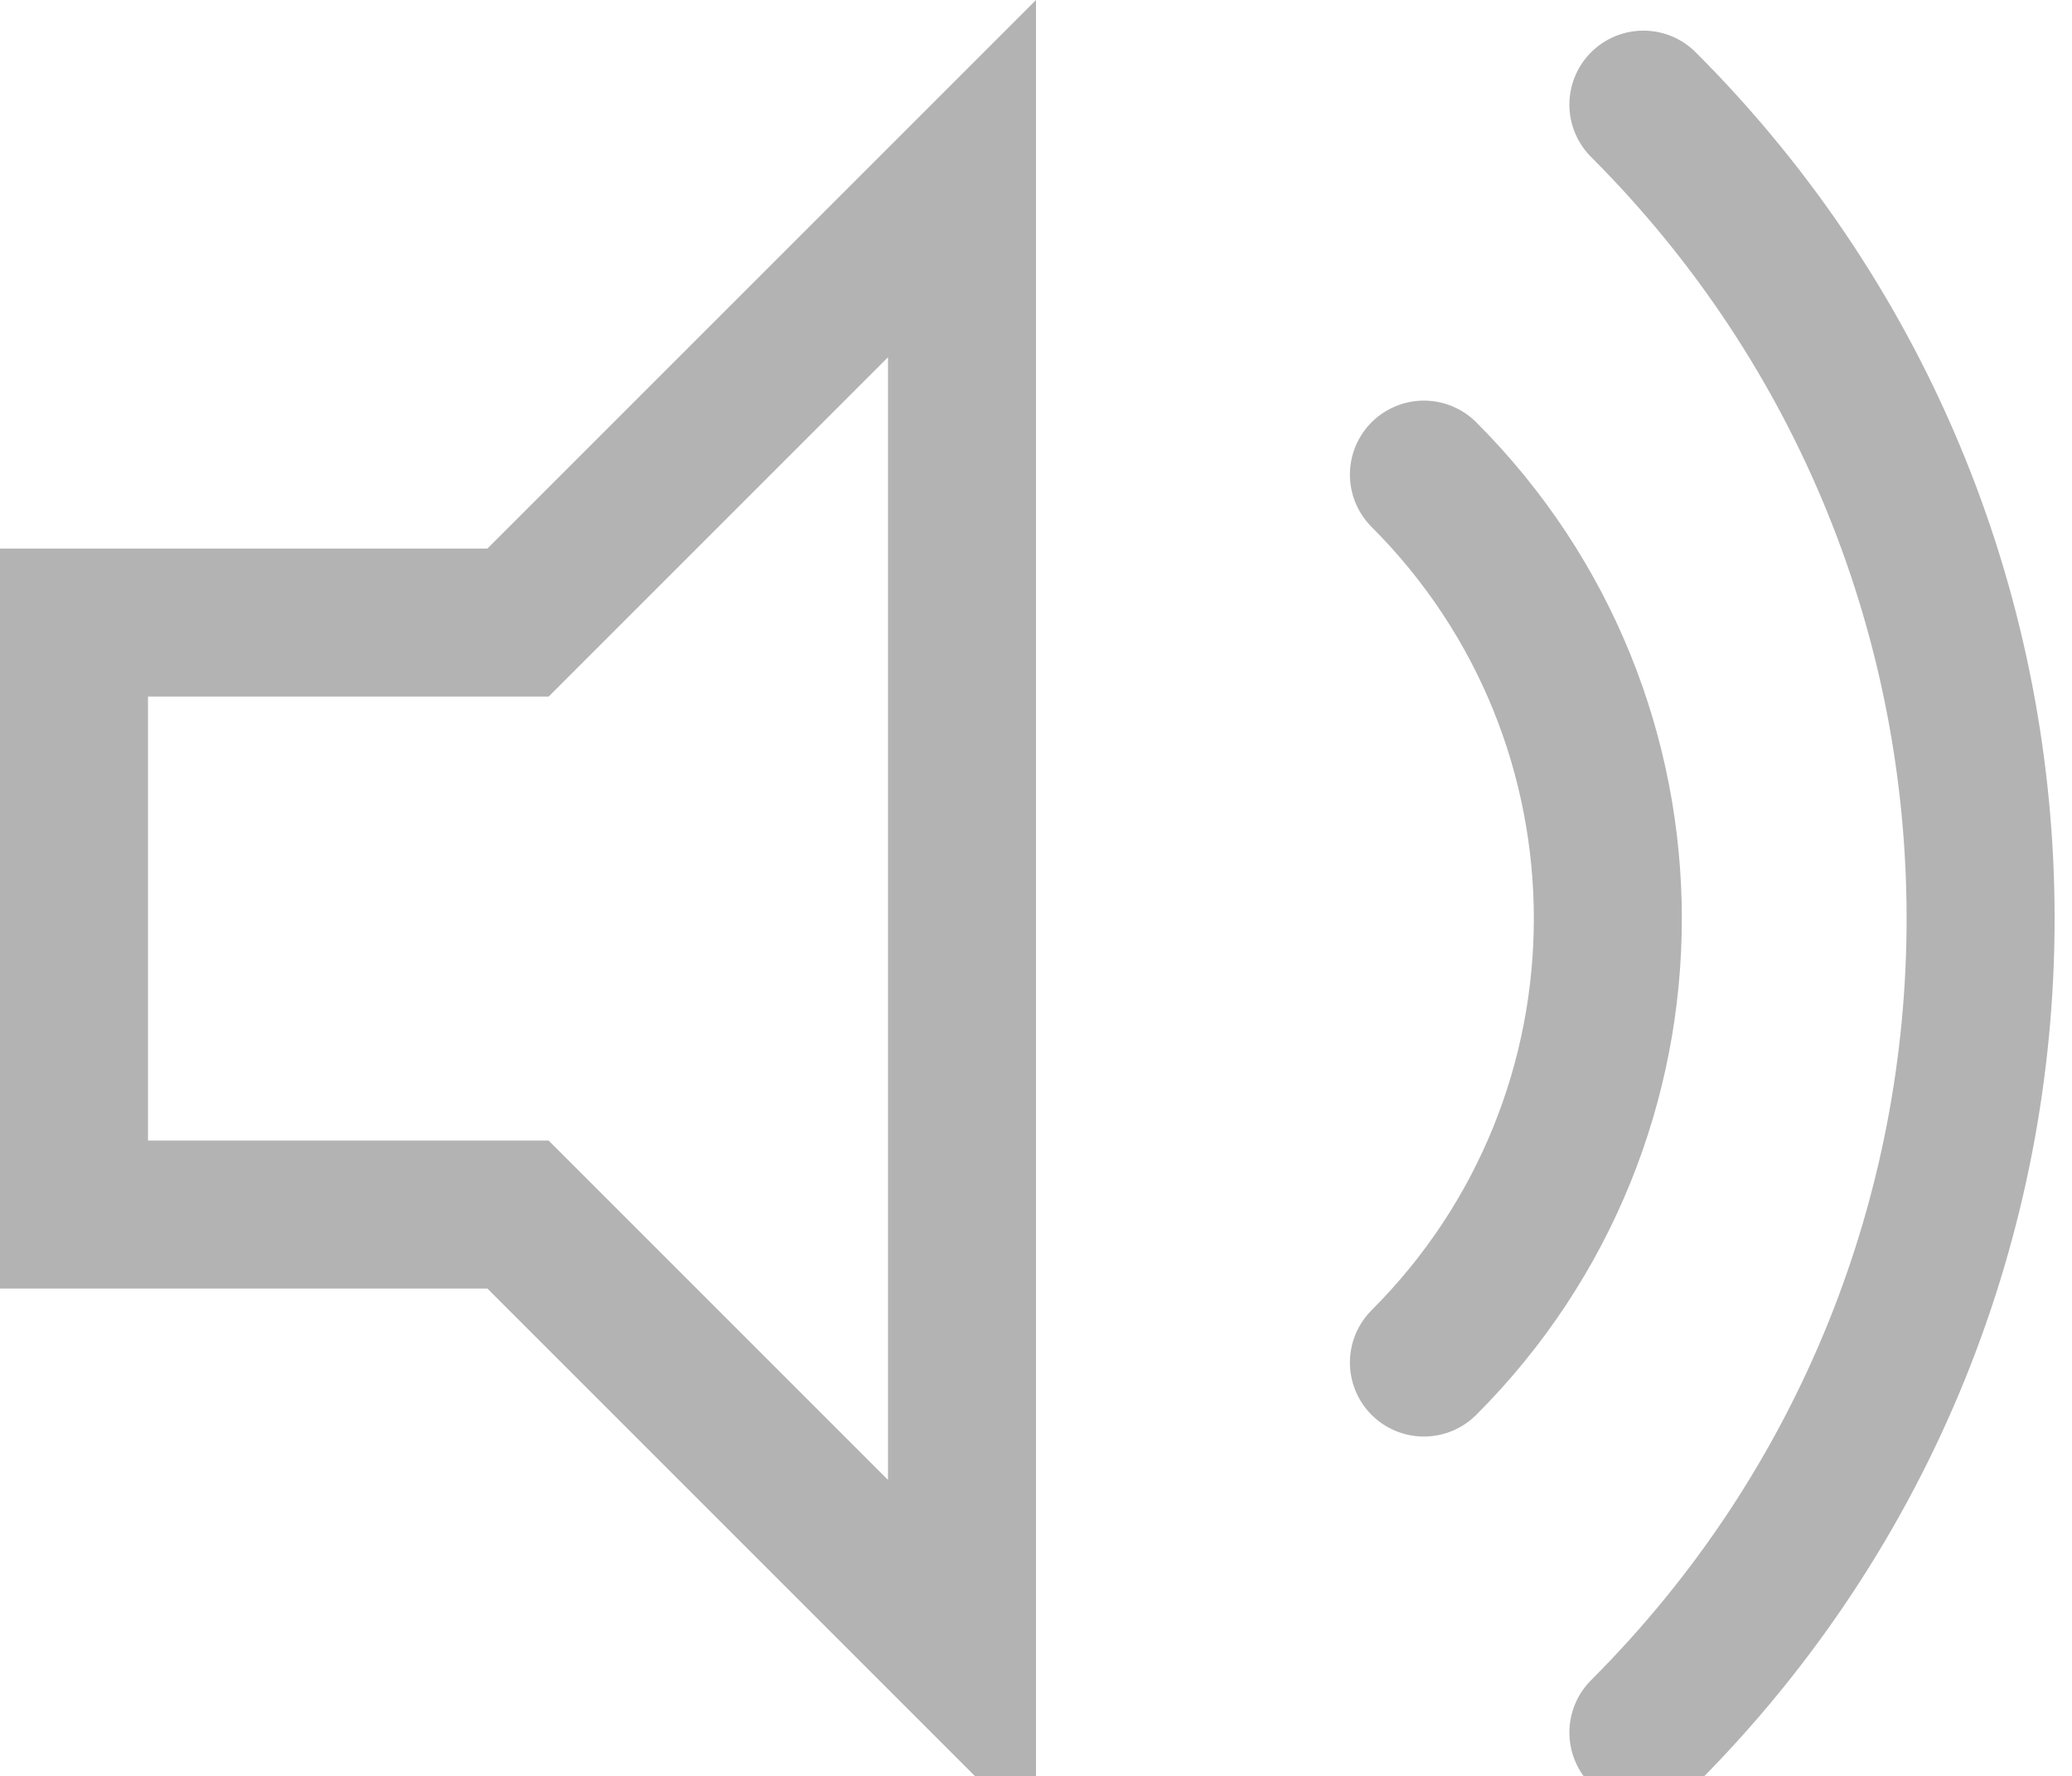
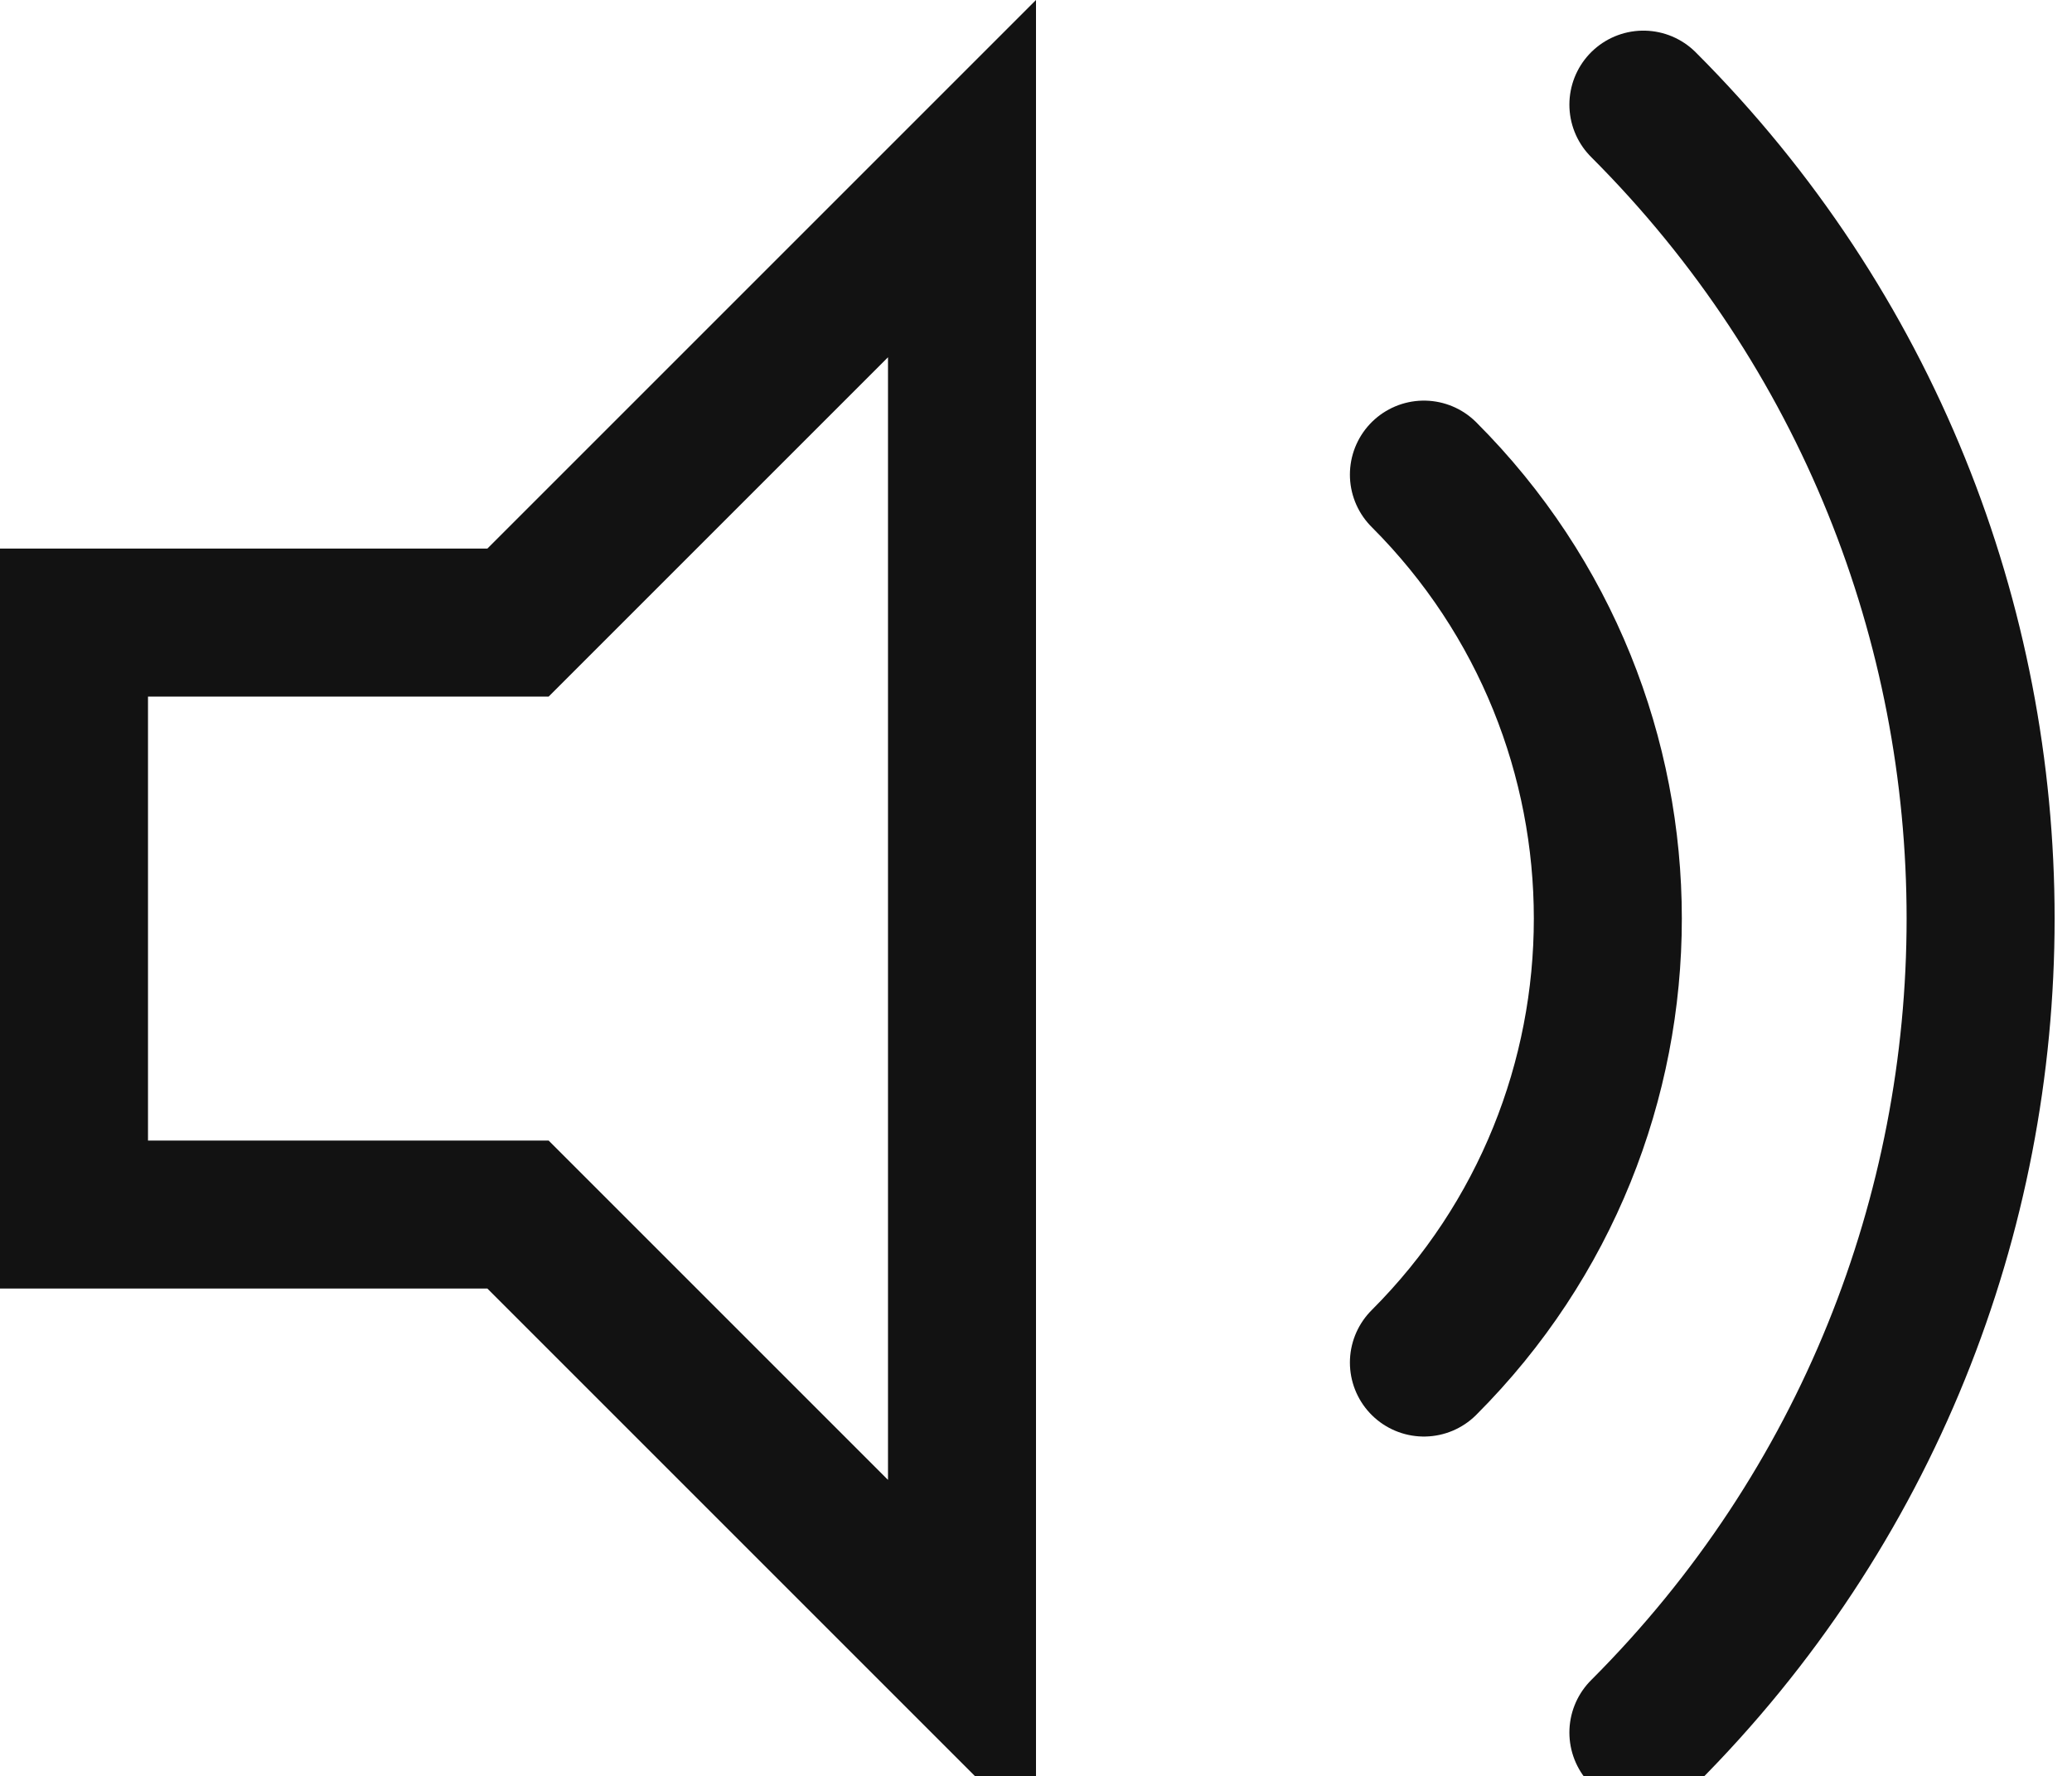
<svg xmlns="http://www.w3.org/2000/svg" width="14px" height="12px" viewBox="0 0 14 12" version="1.1">
  <defs />
  <g id="Page-1" stroke="none" stroke-width="1" fill="none" fill-rule="evenodd">
-     <g id="Spotify" transform="translate(-1126, -835)" stroke="#B3B3B3">
+     <g id="Spotify" transform="translate(-1126, -835)" stroke="#121212">
      <g id="Client" transform="translate(159, 149)">
        <g id="Lower-Bar" transform="translate(0, 656)">
          <g id="Right-Controls" transform="translate(896, 30)">
            <g id="Volume" transform="translate(71, 0)">
              <g>
                <polygon id="Stroke-1" points="6.5 11.207 3.5 8.207 0.5 8.207 0.5 4.207 3.5 4.207 6.5 1.207" />
                <path d="M11.104,11.707 C14.142,8.669 14.142,3.745 11.104,0.707" id="Stroke-3" stroke-linecap="round" />
                <path d="M9.621,9.207 C11.278,7.55 11.278,4.864 9.621,3.207" id="Stroke-5" stroke-linecap="round" />
              </g>
            </g>
          </g>
        </g>
      </g>
    </g>
  </g>
</svg>
